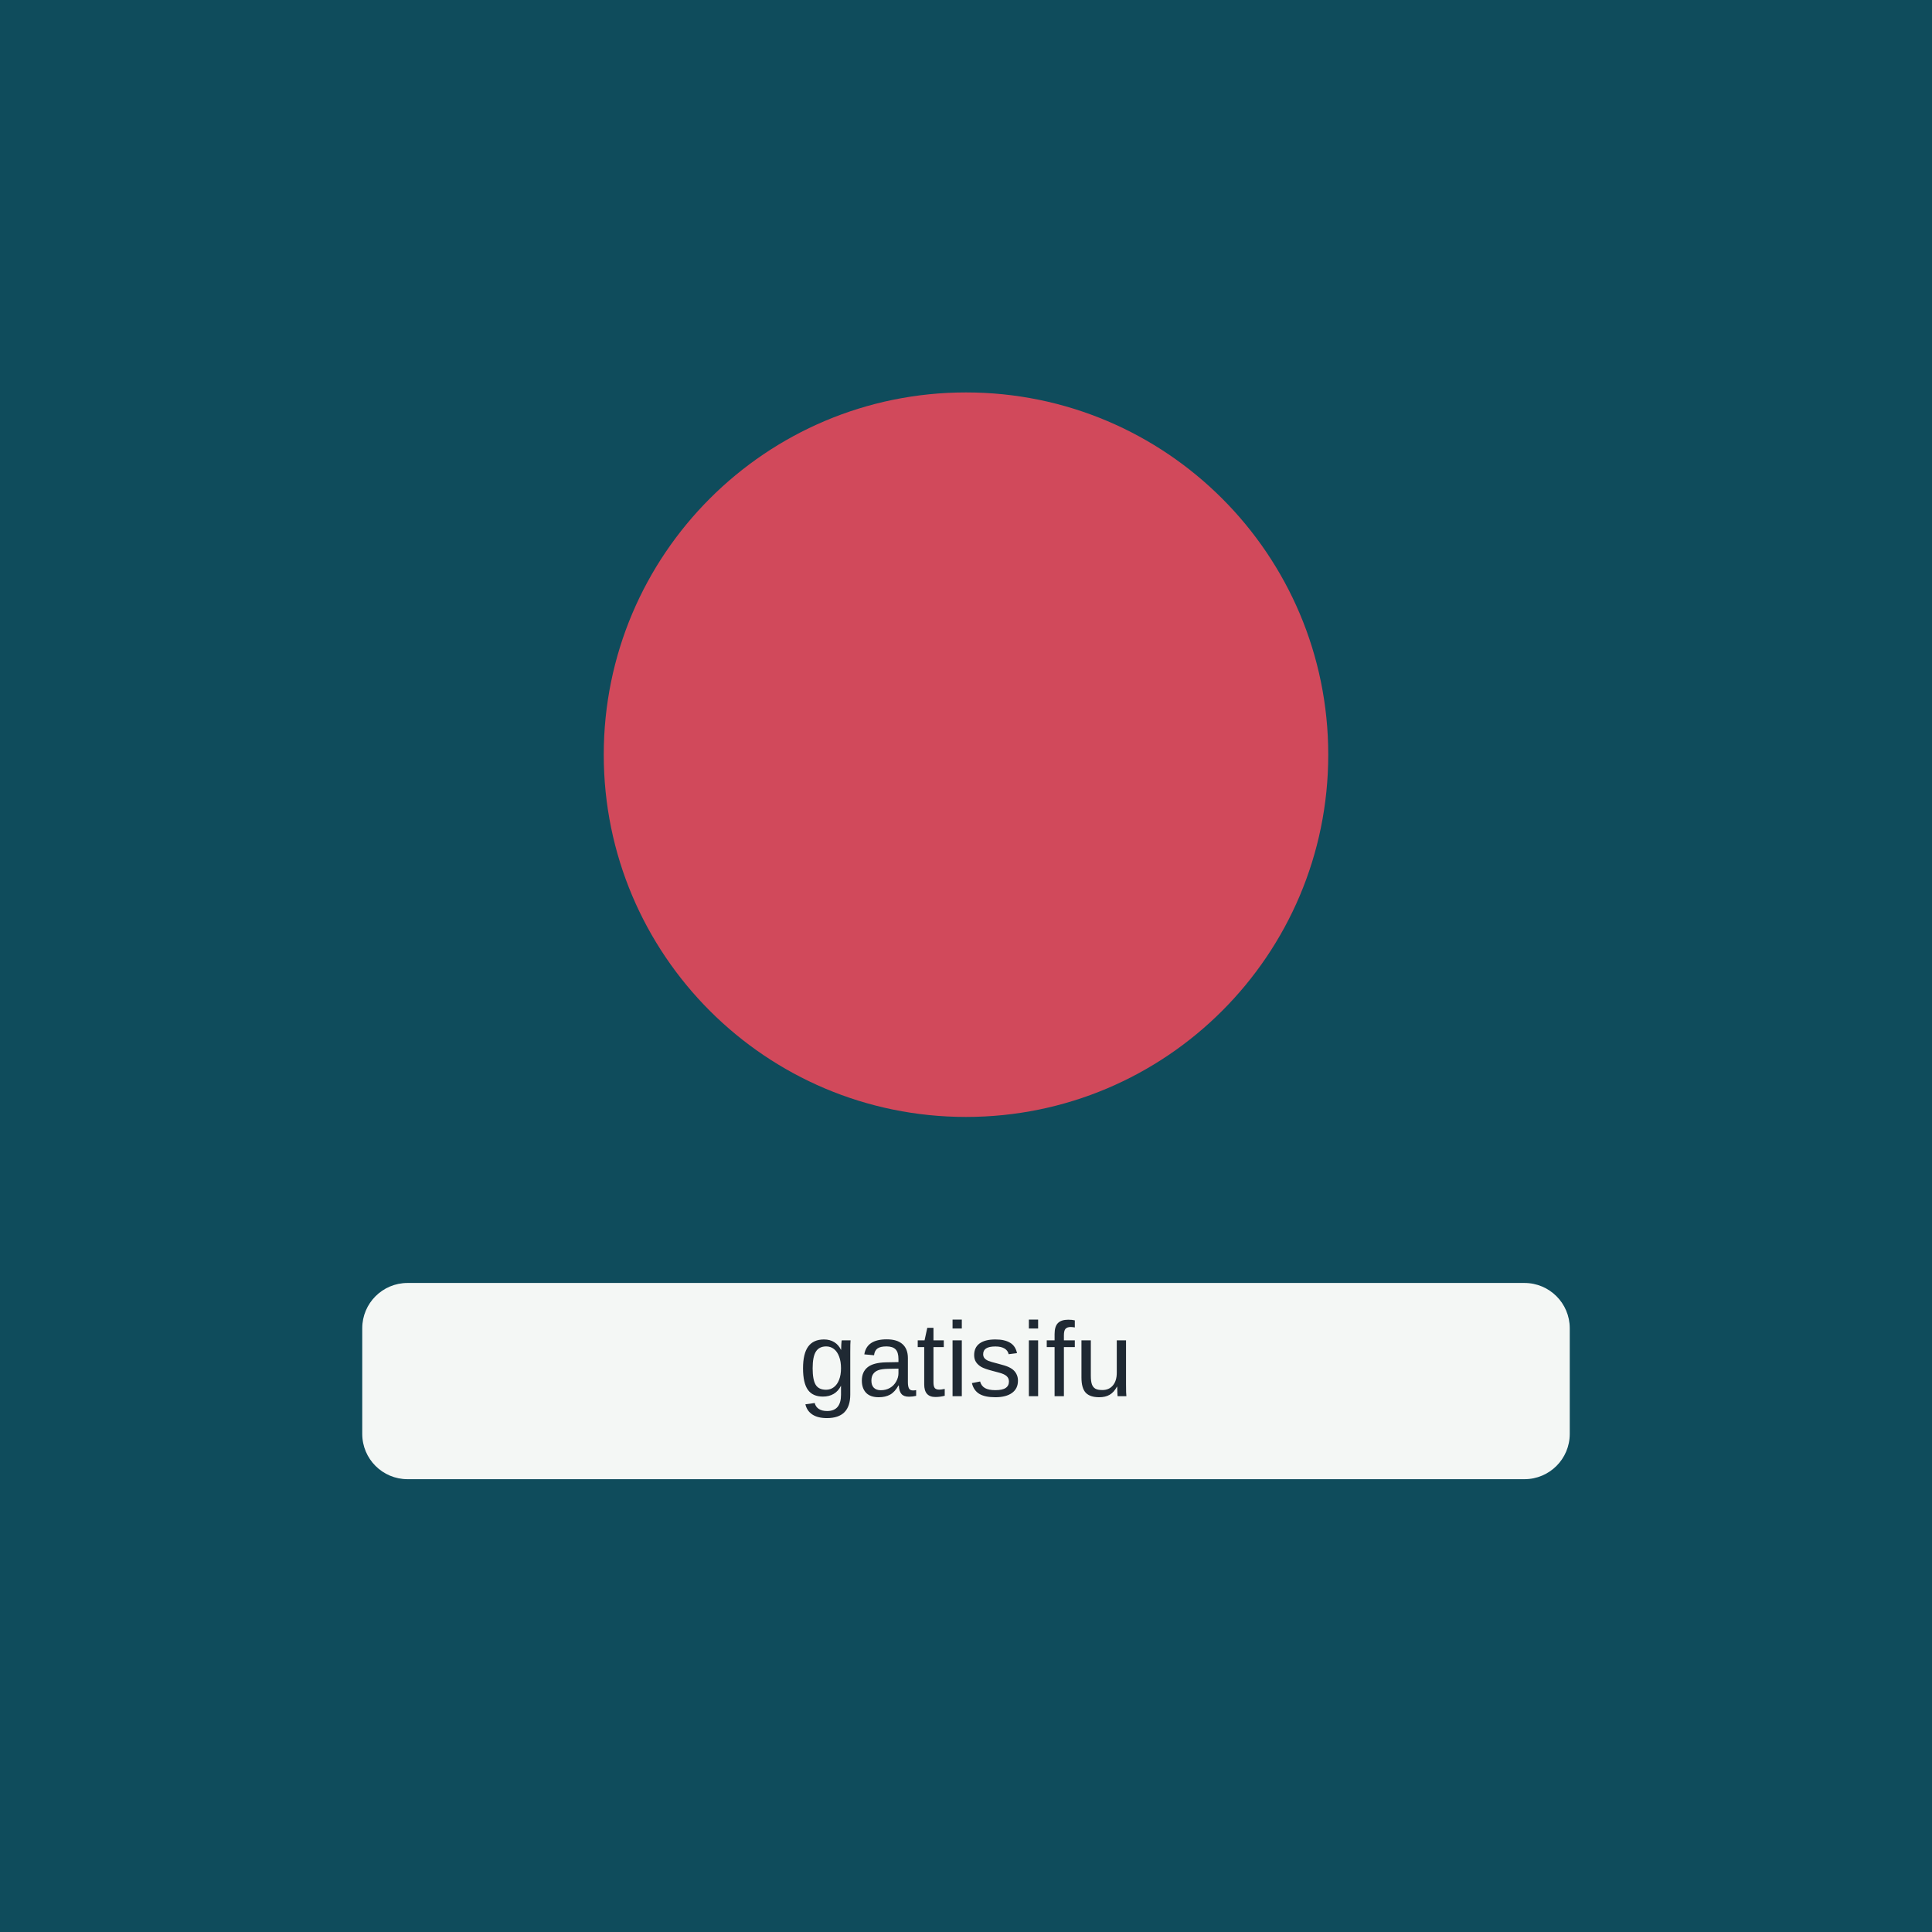
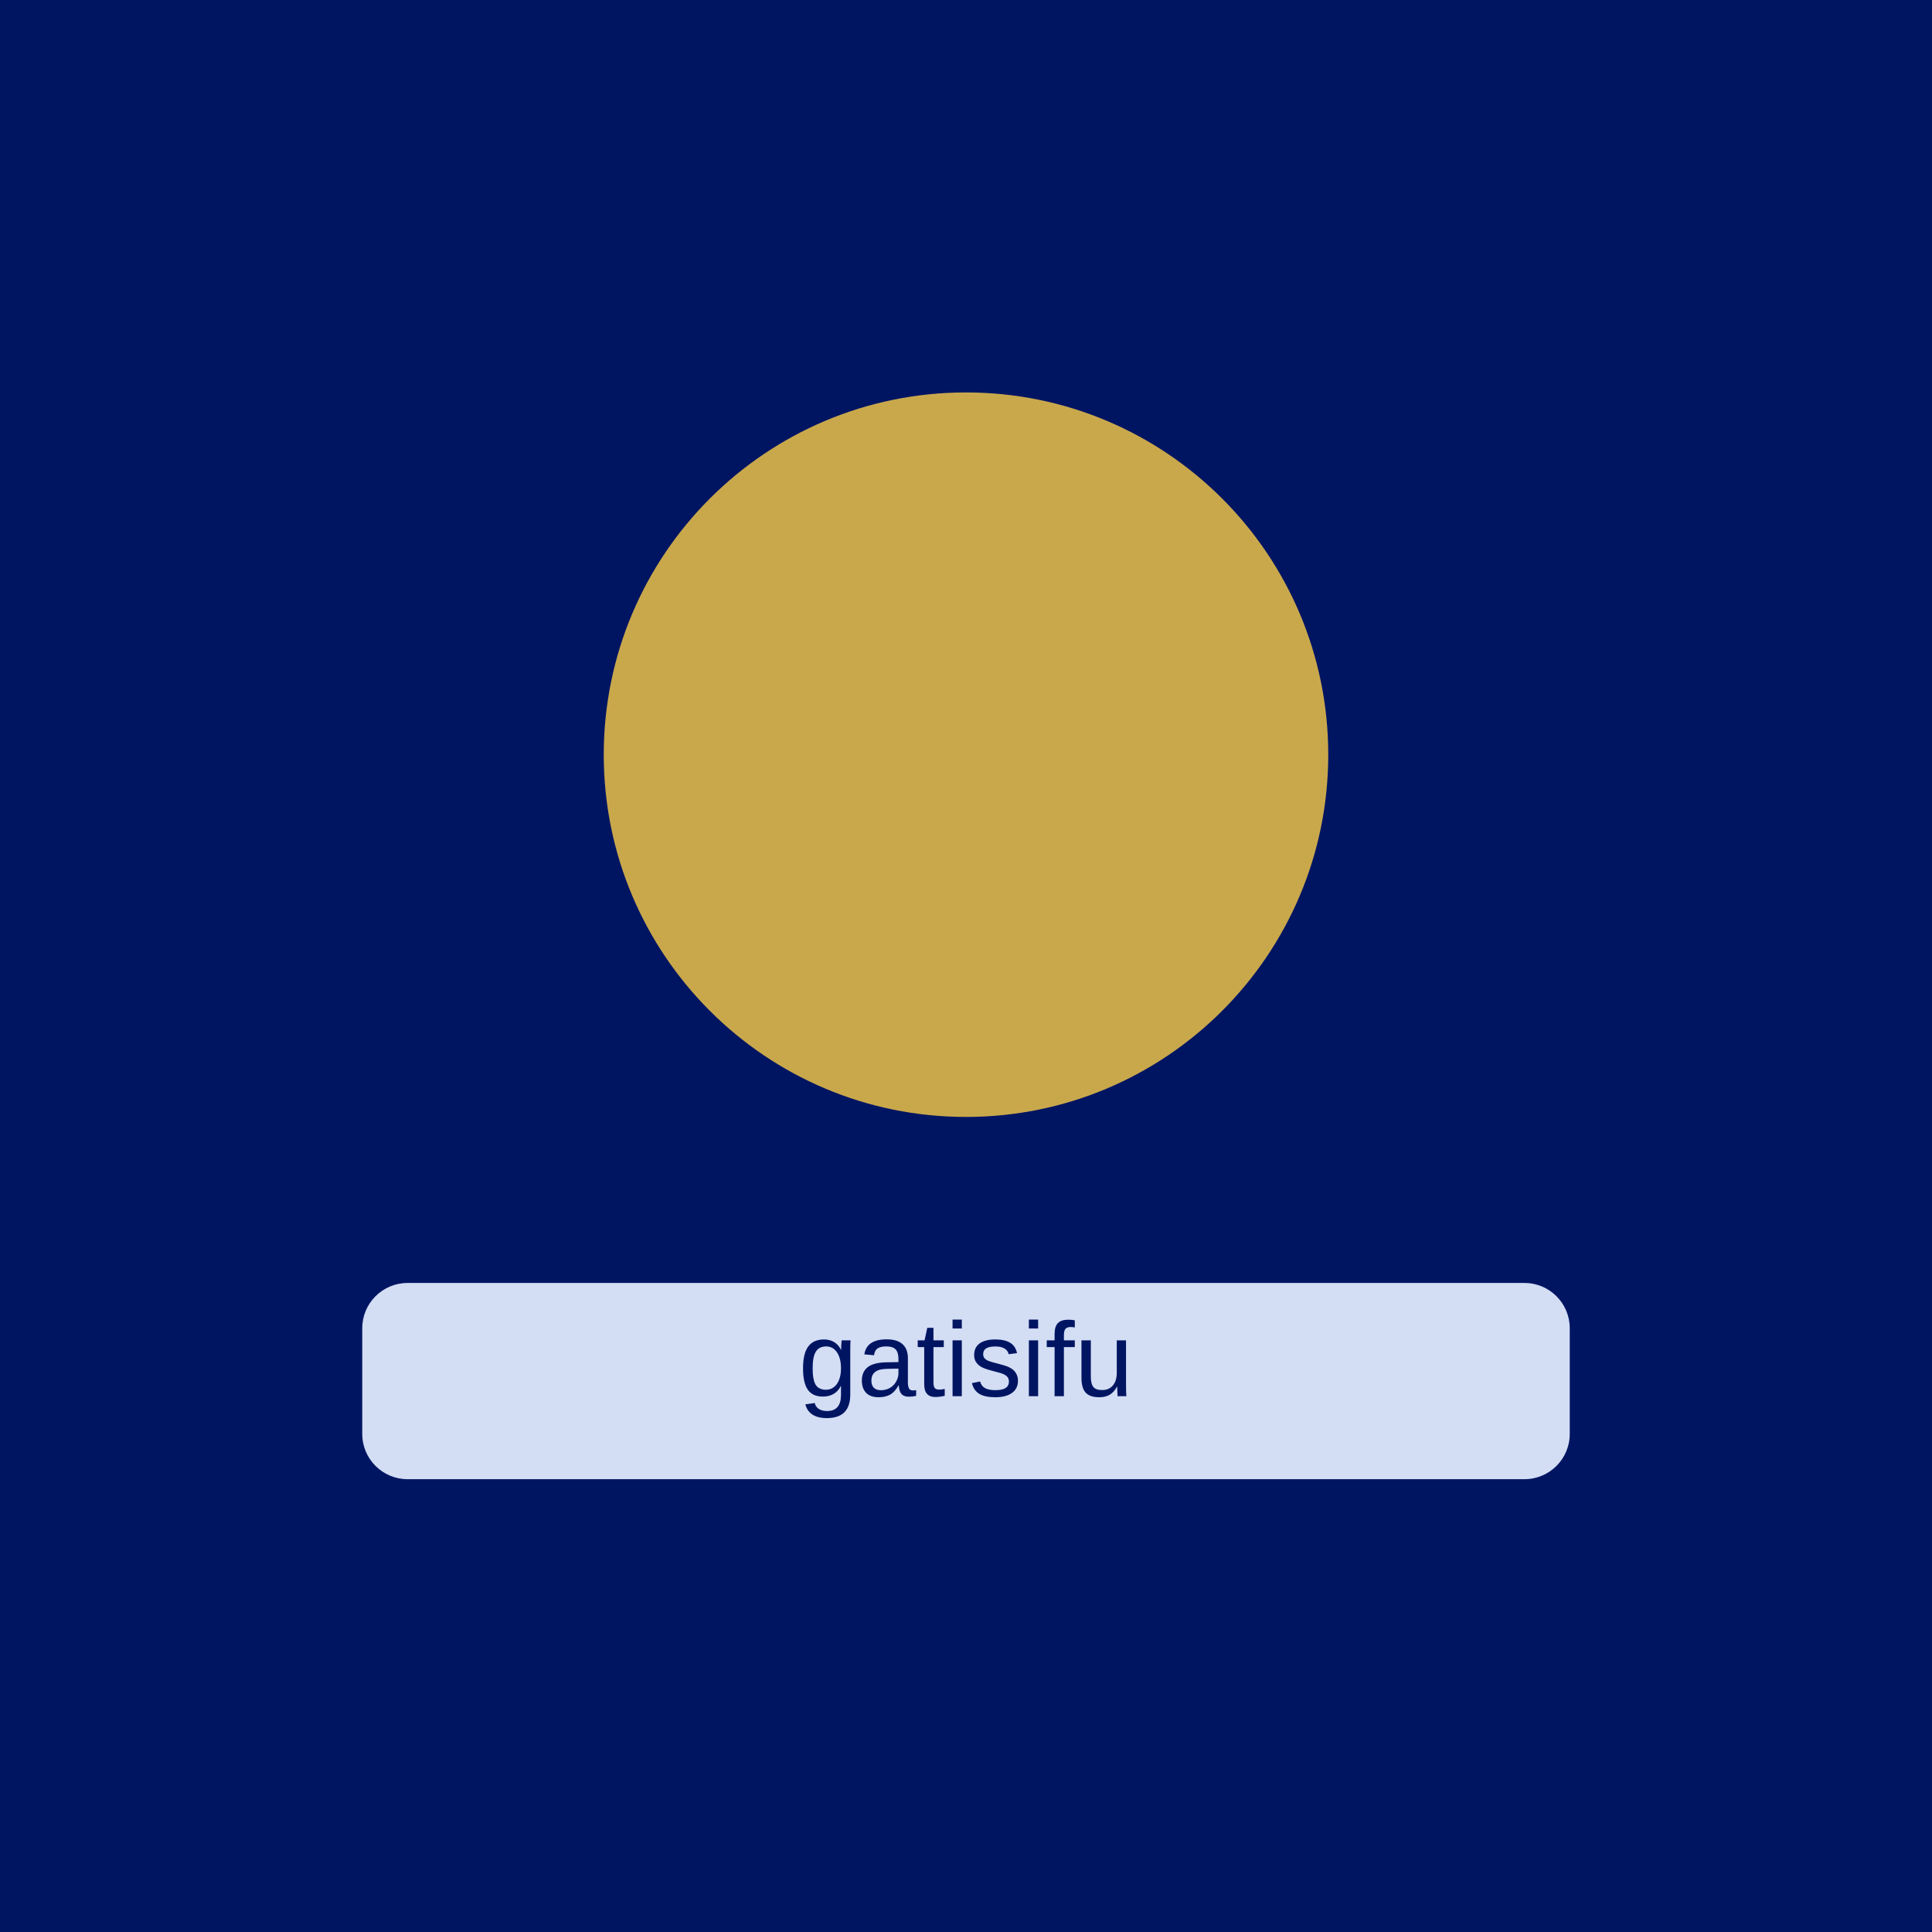
<svg xmlns="http://www.w3.org/2000/svg" width="512" height="512" viewBox="0 0 512 512">
-   <rect width="512" height="512" fill="#0f4c5c" />
-   <circle cx="256" cy="200" r="96" fill="#d1495b" />
-   <rect x="96" y="340" width="320" height="52" rx="12" fill="#f4f7f5" />
-   <text x="256" y="370" font-size="28" text-anchor="middle" fill="#1f2933" font-family="Arial">gatisifu</text>
+   <rect width="512" height="512" fill="#001562" />
+   <circle cx="256" cy="200" r="96" fill="#c9a84c" />
+   <rect x="96" y="340" width="320" height="52" rx="12" fill="#d3ddf4" />
+   <text x="256" y="370" font-size="28" text-anchor="middle" fill="#001562" font-family="Arial">gatisifu</text>
</svg>
